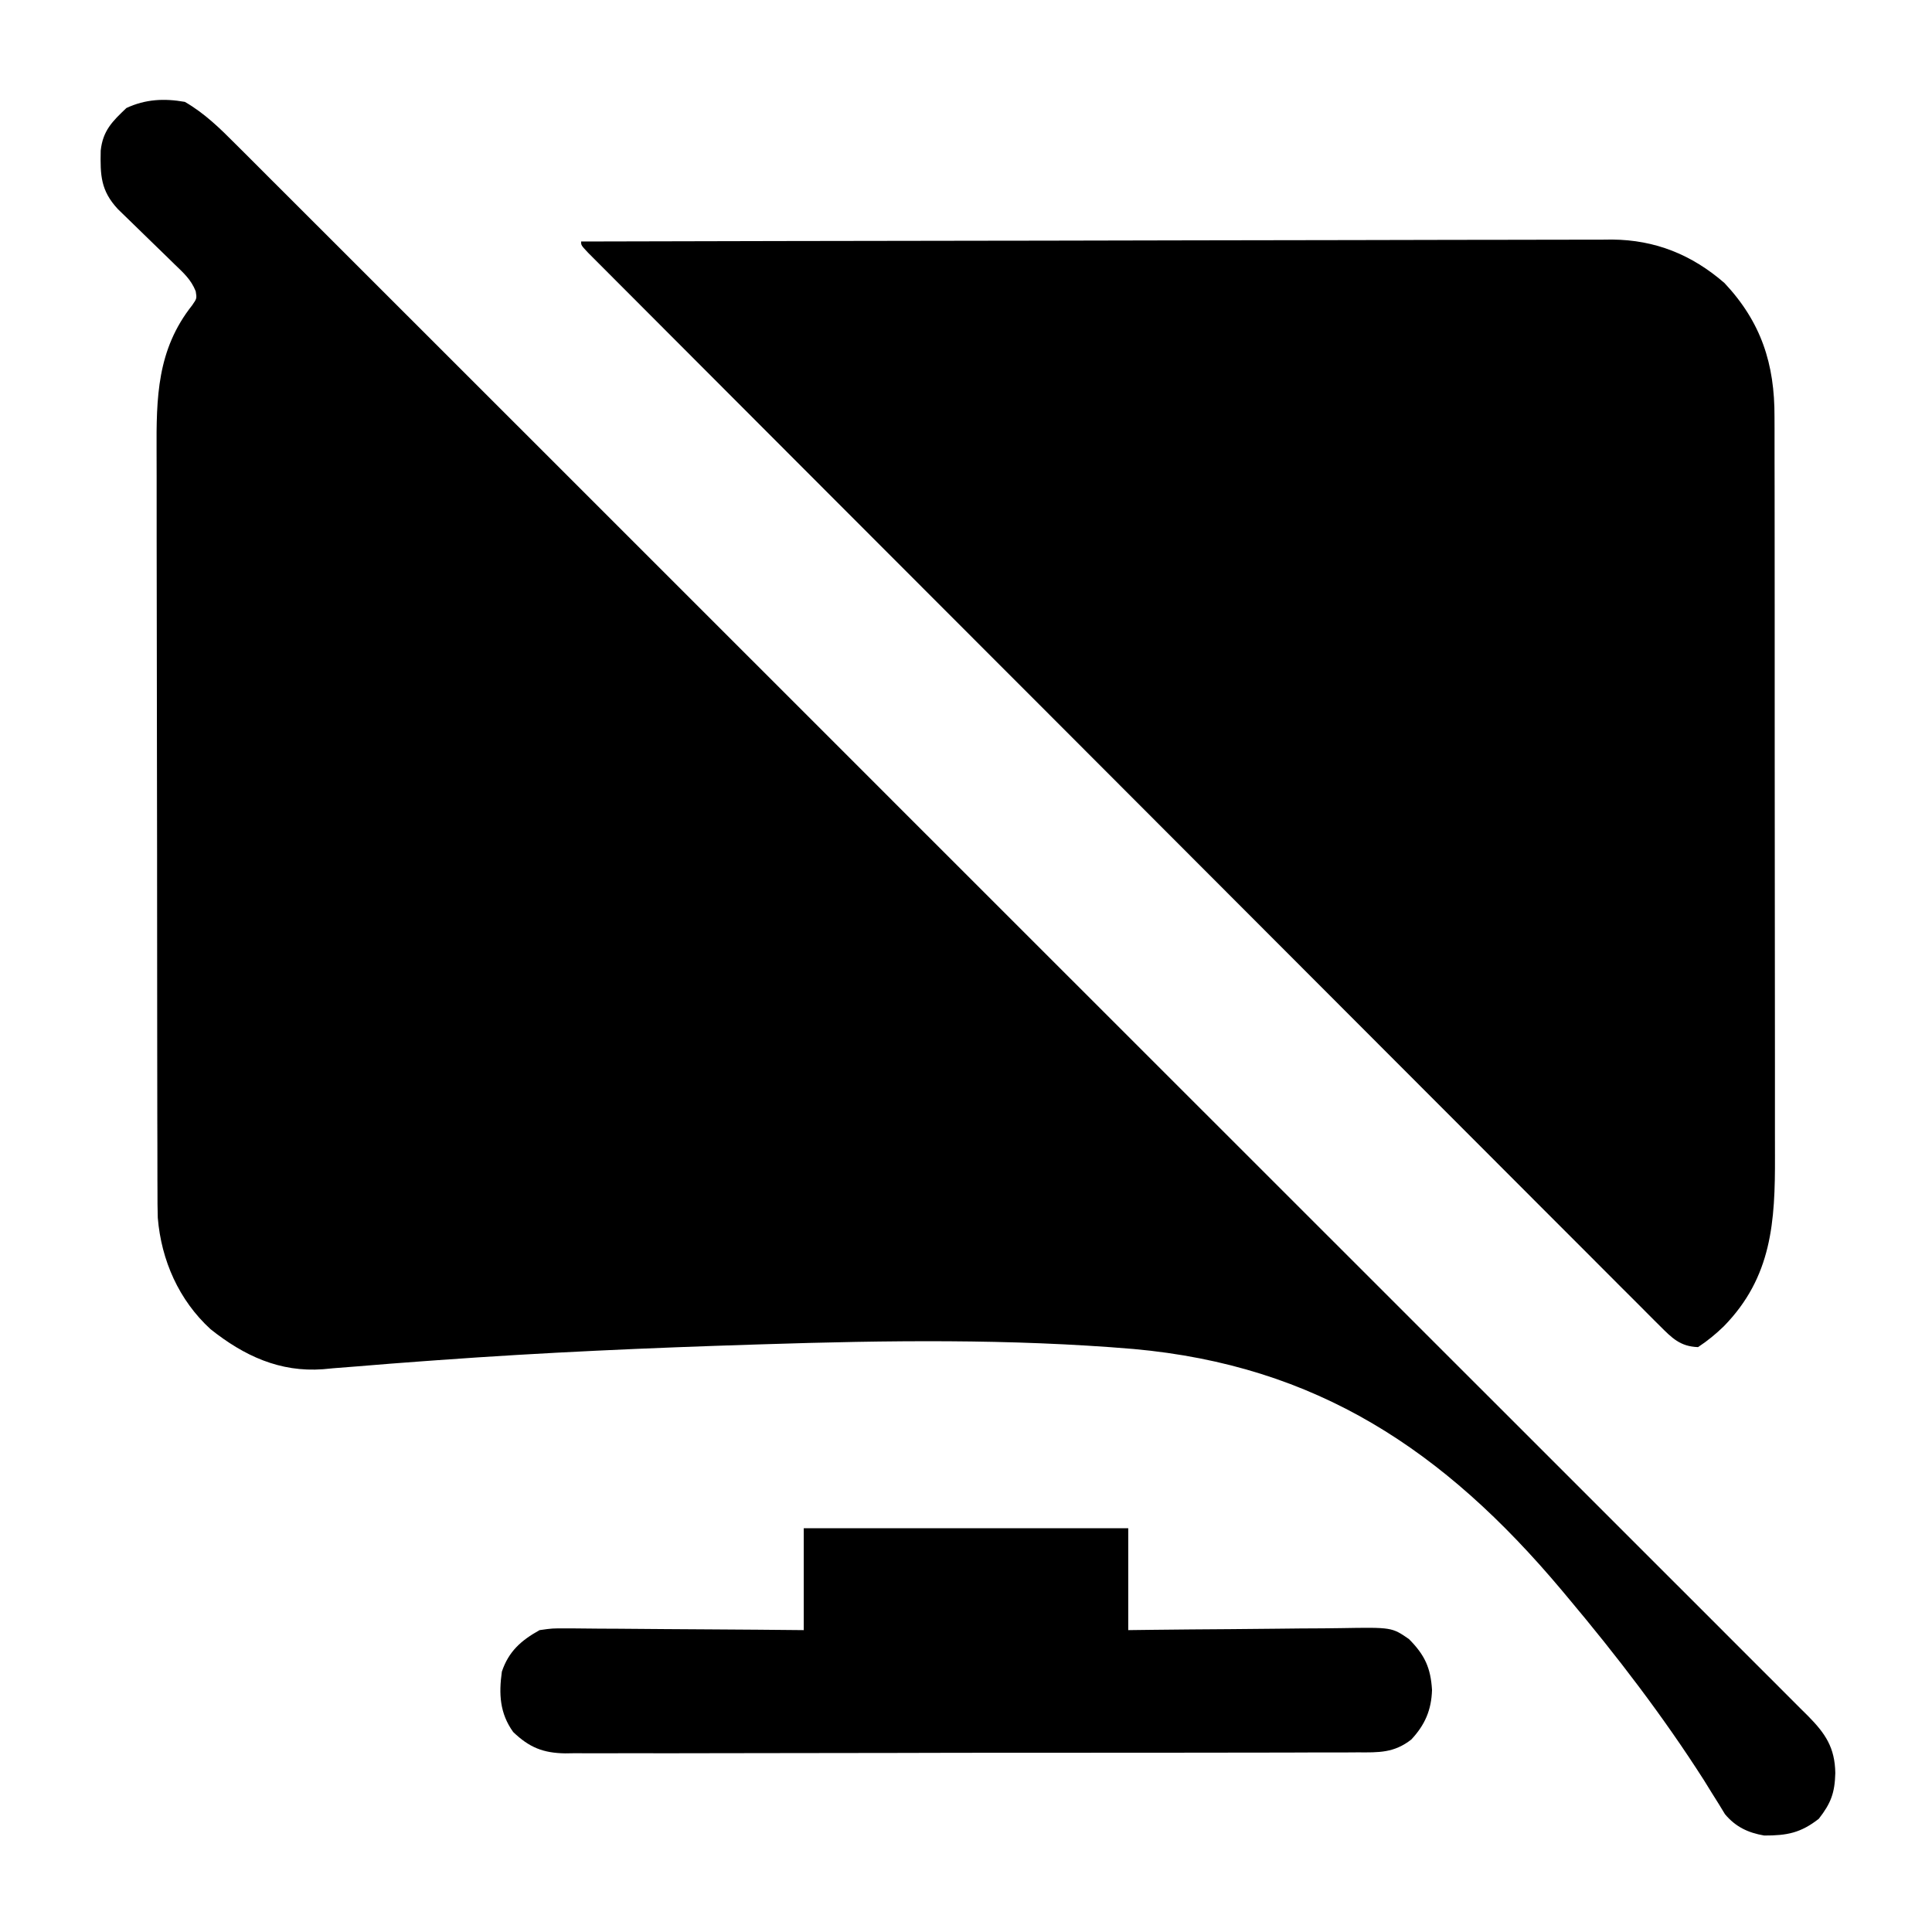
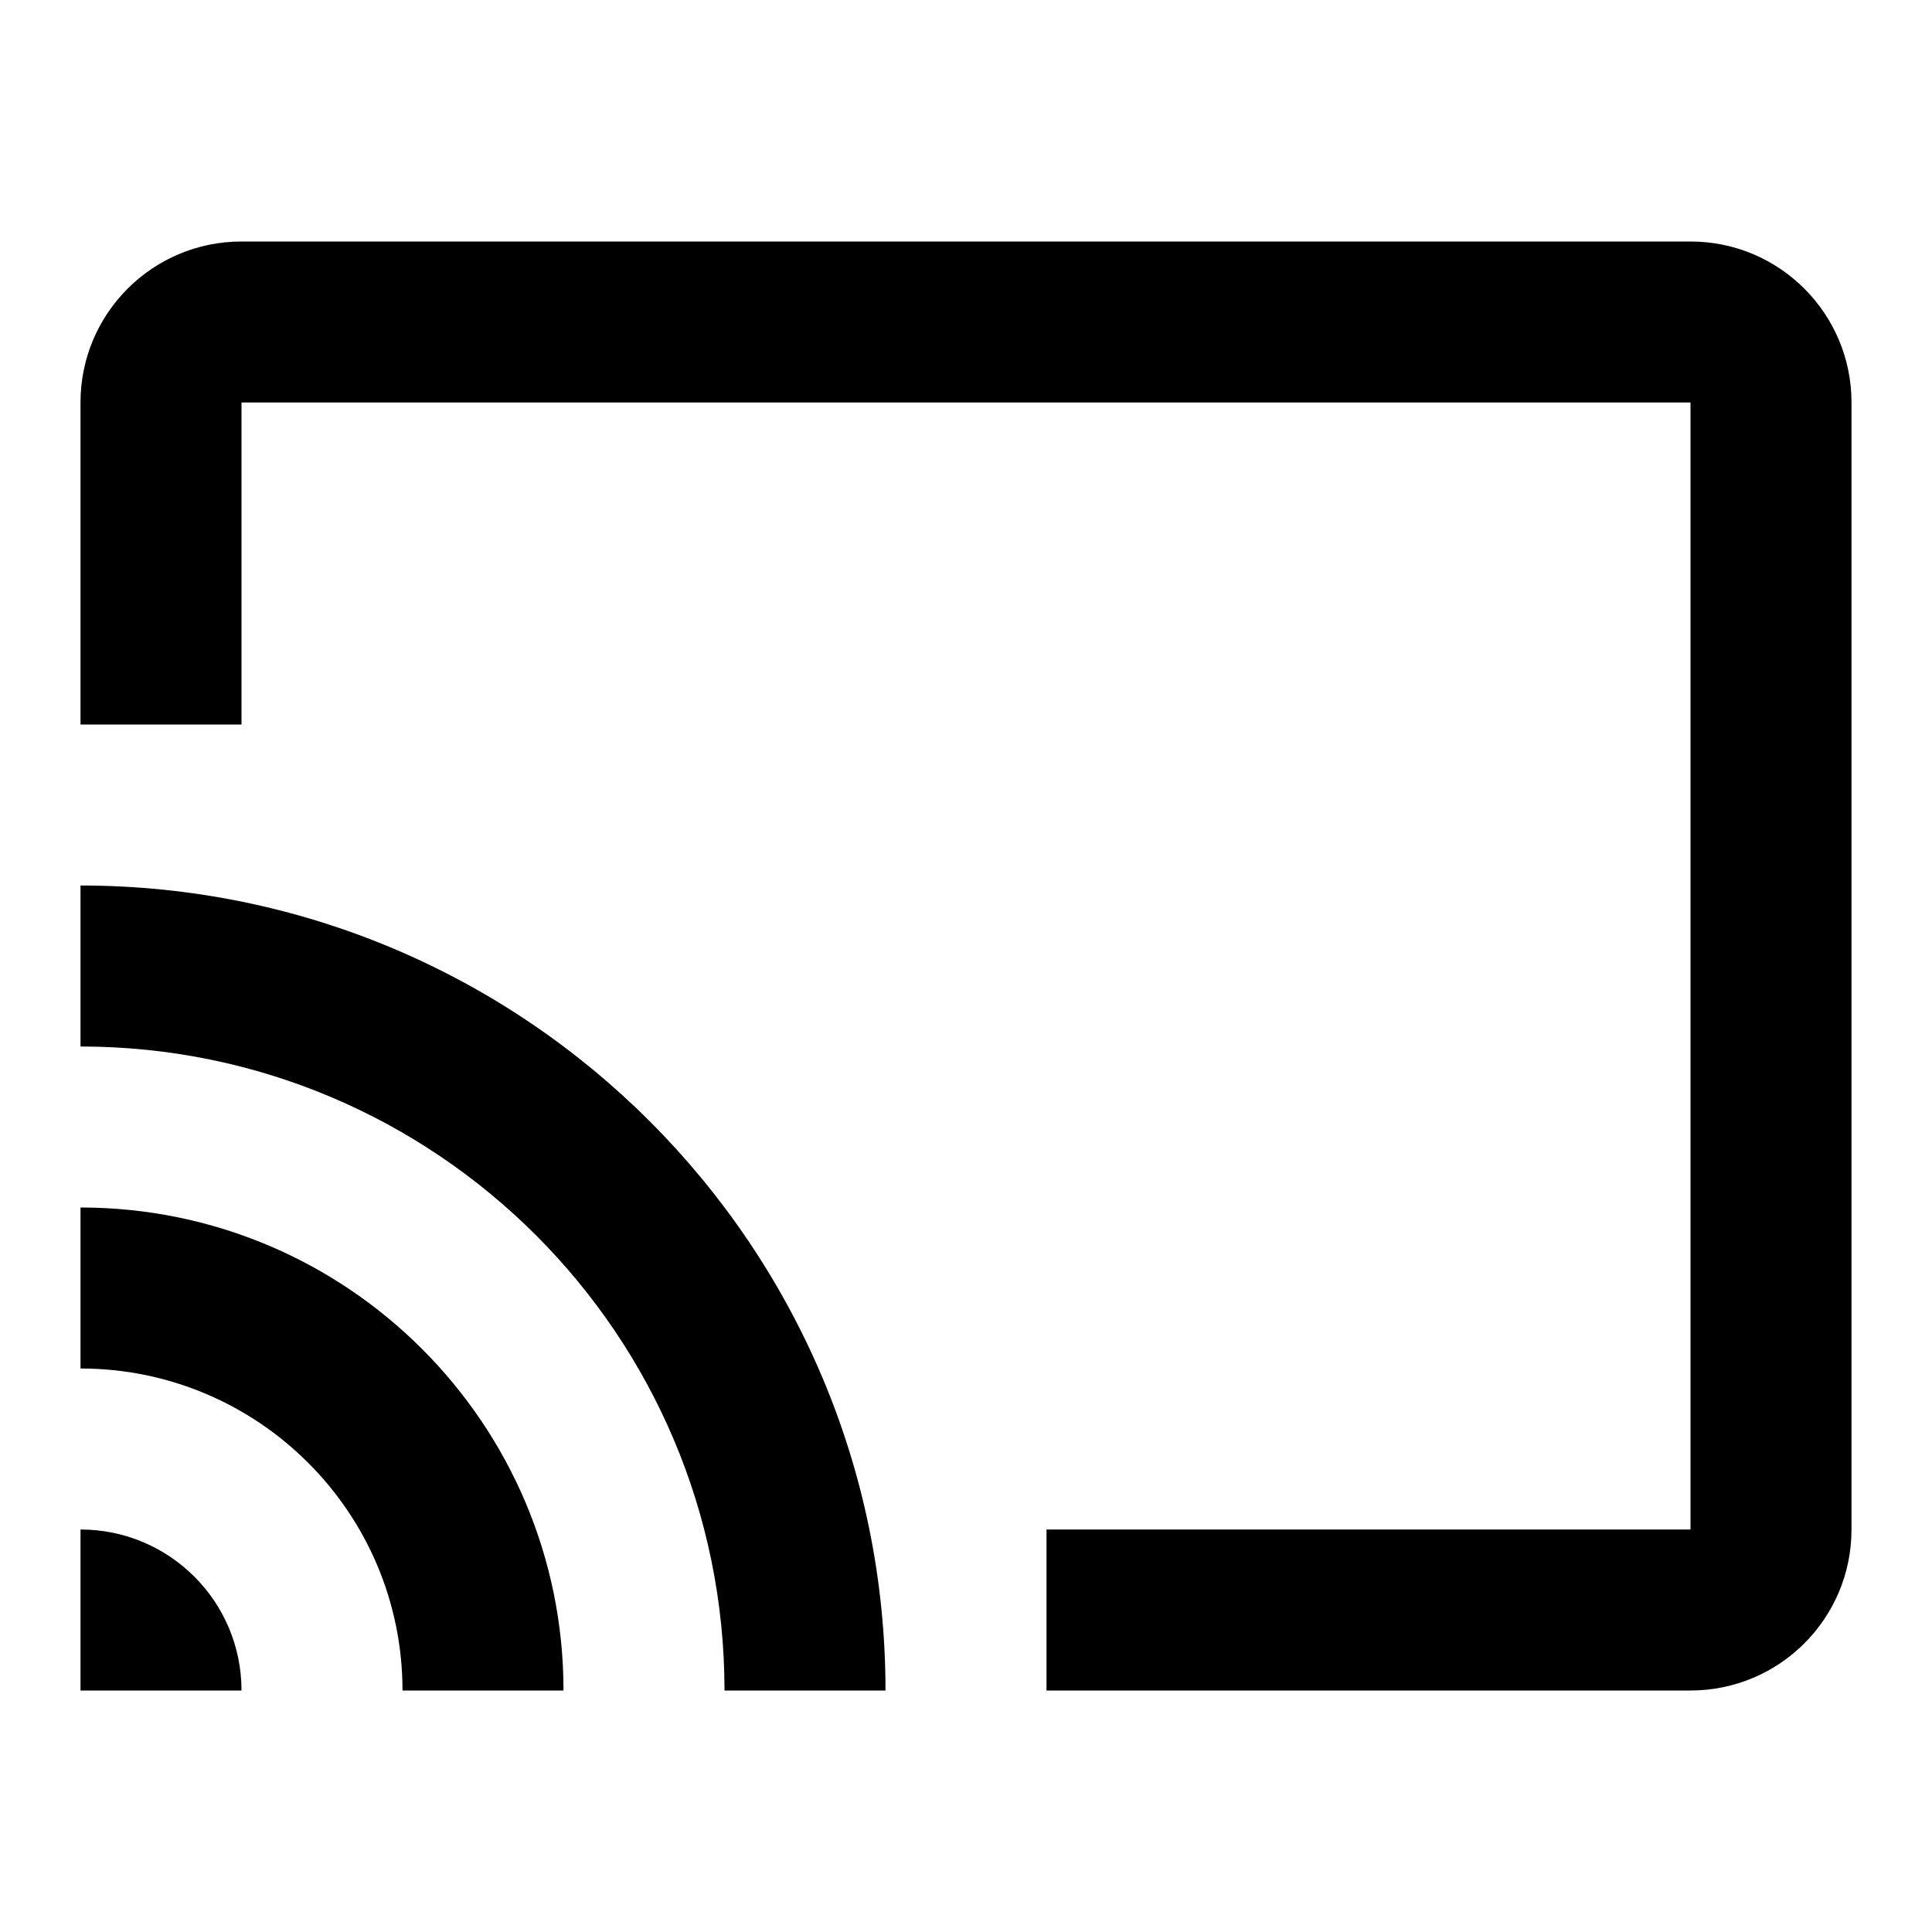
- <svg xmlns="http://www.w3.org/2000/svg" version="1.1" width="512" height="512">
-   <path d="M0 0 C5.203 3.028 9.207 6.925 13.433 11.178 C14.163 11.906 14.894 12.633 15.647 13.382 C18.101 15.828 20.548 18.281 22.995 20.734 C24.767 22.504 26.541 24.273 28.314 26.042 C32.173 29.893 36.029 33.747 39.882 37.604 C45.612 43.339 51.347 49.068 57.084 54.796 C67.924 65.621 78.757 76.452 89.588 87.285 C97.949 95.649 106.313 104.011 114.677 112.371 C115.879 113.572 117.08 114.772 118.281 115.973 C120.091 117.782 121.901 119.591 123.712 121.4 C140.542 138.222 157.369 155.046 174.193 171.873 C174.827 172.508 175.462 173.142 176.115 173.796 C179.33 177.012 182.545 180.228 185.76 183.443 C186.718 184.401 186.718 184.401 187.695 185.379 C188.986 186.67 190.277 187.962 191.569 189.254 C211.67 209.36 231.777 229.46 251.89 249.554 C274.479 272.123 297.064 294.696 319.641 317.277 C322.046 319.683 324.452 322.089 326.858 324.495 C327.45 325.088 328.043 325.68 328.653 326.291 C337.606 335.245 346.564 344.196 355.523 353.145 C365.707 363.316 375.885 373.493 386.057 383.677 C391.753 389.38 397.453 395.078 403.159 400.771 C407.412 405.015 411.658 409.267 415.9 413.522 C417.622 415.247 419.348 416.97 421.076 418.69 C423.414 421.018 425.744 423.356 428.071 425.696 C428.752 426.37 429.433 427.044 430.135 427.738 C434.749 432.406 437.267 436.124 437.375 442.875 C437.243 448.105 436.227 450.863 433 455 C428.179 458.76 424.575 459.443 418.527 459.434 C414.244 458.699 410.944 457.127 408.135 453.775 C407.603 452.902 407.072 452.028 406.524 451.128 C405.894 450.124 405.263 449.12 404.614 448.086 C403.594 446.435 403.594 446.435 402.553 444.751 C391.676 427.733 379.484 411.835 366.5 396.375 C365.91 395.67 365.32 394.964 364.711 394.237 C333.662 357.345 299.976 334.864 251.391 330.496 C218.736 327.747 185.906 328.204 153.188 329.25 C152.059 329.285 152.059 329.285 150.908 329.321 C122.926 330.202 94.96 331.416 67.037 333.455 C65.142 333.592 65.142 333.592 63.209 333.731 C57.319 334.161 51.433 334.614 45.549 335.114 C43.482 335.276 41.415 335.437 39.348 335.598 C38.439 335.684 37.53 335.77 36.593 335.859 C25.126 336.712 15.661 332.298 6.805 325.254 C-1.58 317.586 -6.265 306.987 -7.187 295.718 C-7.261 293.31 -7.276 290.91 -7.267 288.501 C-7.272 287.588 -7.276 286.675 -7.281 285.734 C-7.294 282.697 -7.292 279.659 -7.291 276.622 C-7.297 274.435 -7.303 272.248 -7.311 270.061 C-7.329 264.135 -7.333 258.209 -7.335 252.283 C-7.336 248.577 -7.34 244.87 -7.346 241.164 C-7.363 228.887 -7.372 216.61 -7.371 204.334 C-7.371 203.673 -7.371 203.013 -7.371 202.332 C-7.371 201.671 -7.37 201.009 -7.37 200.328 C-7.37 190.282 -7.385 180.236 -7.412 170.189 C-7.442 158.5 -7.459 146.81 -7.458 135.12 C-7.457 128.941 -7.463 122.762 -7.484 116.583 C-7.503 110.769 -7.504 104.954 -7.489 99.14 C-7.487 97.013 -7.492 94.887 -7.504 92.761 C-7.58 78.394 -7.412 65.681 1.926 53.902 C3.174 52.101 3.174 52.101 2.87 50.198 C1.621 47.041 -0.408 45.293 -2.84 42.938 C-3.322 42.464 -3.804 41.991 -4.301 41.504 C-5.839 39.995 -7.388 38.497 -8.938 37 C-10.483 35.502 -12.026 34.003 -13.563 32.496 C-14.96 31.129 -16.364 29.769 -17.769 28.41 C-22.328 23.484 -22.44 19.46 -22.312 12.914 C-21.744 7.613 -19.221 5.16 -15.5 1.625 C-10.442 -0.723 -5.483 -0.971 0 0 Z " fill="#000000" transform="translate(49,27)" />
-   <path d="M0 0 C35.738 -0.092 71.476 -0.162 107.214 -0.204 C111.436 -0.209 115.657 -0.214 119.879 -0.22 C121.14 -0.221 121.14 -0.221 122.426 -0.223 C136.024 -0.24 149.622 -0.272 163.22 -0.309 C177.18 -0.346 191.139 -0.368 205.098 -0.376 C213.707 -0.382 222.316 -0.399 230.926 -0.432 C236.834 -0.453 242.743 -0.459 248.651 -0.454 C252.057 -0.451 255.463 -0.455 258.869 -0.477 C262.57 -0.497 266.27 -0.492 269.971 -0.481 C271.569 -0.498 271.569 -0.498 273.199 -0.516 C284.671 -0.425 294.339 3.492 303 11 C312.742 21.376 316.324 32.479 316.261 46.505 C316.265 47.419 316.268 48.333 316.272 49.275 C316.283 52.315 316.279 55.354 316.275 58.394 C316.279 60.583 316.284 62.771 316.29 64.96 C316.304 70.89 316.304 76.82 316.302 82.749 C316.301 87.707 316.305 92.665 316.31 97.622 C316.322 109.991 316.321 122.359 316.315 134.728 C316.31 144.781 316.318 154.833 316.336 164.886 C316.357 176.582 316.367 188.278 316.364 199.974 C316.362 206.157 316.364 212.339 316.378 218.522 C316.391 224.339 316.389 230.156 316.376 235.973 C316.374 238.102 316.376 240.23 316.385 242.359 C316.447 259.728 315.598 274.433 302.812 287.5 C300.597 289.633 298.574 291.284 296 293 C291.255 292.833 289.099 290.598 285.84 287.335 C285.094 286.597 285.094 286.597 284.334 285.844 C282.663 284.185 281.008 282.512 279.351 280.839 C278.147 279.638 276.943 278.437 275.737 277.238 C272.422 273.933 269.119 270.616 265.818 267.297 C262.258 263.722 258.686 260.158 255.116 256.593 C248.123 249.606 241.14 242.608 234.161 235.607 C226.041 227.462 217.91 219.328 209.778 211.194 C195.275 196.688 180.782 182.172 166.294 167.651 C152.22 153.544 138.14 139.443 124.054 125.349 C123.186 124.481 122.318 123.612 121.424 122.718 C117.936 119.228 114.448 115.738 110.96 112.248 C97.556 98.836 84.156 85.421 70.757 72.005 C66.704 67.946 62.651 63.888 58.597 59.83 C50.071 51.295 41.547 42.759 33.027 34.219 C29.502 30.685 25.977 27.153 22.449 23.622 C19.225 20.396 16.004 17.167 12.785 13.937 C11.614 12.763 10.443 11.59 9.27 10.418 C7.688 8.836 6.109 7.251 4.531 5.665 C3.649 4.782 2.768 3.899 1.86 2.989 C0 1 0 1 0 0 Z " fill="#000000" transform="translate(154,64)" />
-   <path d="M0 0 C28.38 0 56.76 0 86 0 C86 8.91 86 17.82 86 27 C89.126 26.961 89.126 26.961 92.315 26.921 C99.216 26.838 106.117 26.783 113.018 26.741 C117.2 26.715 121.382 26.68 125.565 26.623 C129.604 26.568 133.643 26.539 137.683 26.526 C139.221 26.516 140.759 26.498 142.296 26.471 C155.851 26.242 155.851 26.242 160.379 29.363 C164.573 33.583 166.148 36.978 166.5 42.875 C166.332 48.181 164.628 52.121 161 56 C156.43 59.563 152.412 59.429 146.866 59.394 C145.944 59.401 145.022 59.407 144.071 59.413 C140.98 59.43 137.889 59.425 134.797 59.42 C132.581 59.427 130.365 59.436 128.15 59.446 C122.129 59.468 116.108 59.471 110.088 59.469 C105.063 59.469 100.038 59.477 95.013 59.486 C82.48 59.506 69.948 59.507 57.416 59.5 C46.538 59.494 35.66 59.515 24.781 59.548 C13.606 59.582 2.432 59.597 -8.743 59.592 C-15.015 59.59 -21.287 59.596 -27.558 59.62 C-33.457 59.643 -39.355 59.641 -45.253 59.62 C-47.417 59.617 -49.582 59.622 -51.746 59.636 C-54.702 59.655 -57.656 59.642 -60.612 59.621 C-61.468 59.634 -62.323 59.646 -63.205 59.659 C-69.075 59.573 -72.739 58.089 -77 54 C-80.568 49.051 -80.832 43.9 -80 38 C-78.195 32.627 -74.879 29.713 -70 27 C-66.621 26.519 -66.621 26.519 -62.893 26.546 C-62.209 26.545 -61.526 26.545 -60.821 26.544 C-58.581 26.547 -56.342 26.578 -54.102 26.609 C-52.541 26.617 -50.98 26.623 -49.419 26.627 C-45.325 26.642 -41.232 26.681 -37.139 26.725 C-32.956 26.766 -28.773 26.785 -24.59 26.805 C-16.393 26.847 -8.197 26.918 0 27 C0 18.09 0 9.18 0 0 Z " fill="#000000" transform="translate(213,405)" />
+ <svg xmlns="http://www.w3.org/2000/svg" fill="#000000" width="800px" height="800px" viewBox="0 0 24 24">
+   <path fill-rule="evenodd" d="M1,21 L1,19 C2.105,19 3,19.895 3,21 L1,21 Z M7,21 L5,21 C5,18.791 3.209,17 1,17 L1,15 C4.314,15 7,17.686 7,21 Z M11,21 L9,21 C9,16.582 5.418,13 1,13 L1,11 C6.523,11 11,15.477 11,21 Z M3,9 L1,9 L1,5 C1,3.895 1.895,3 3,3 L21,3 C22.105,3 23,3.895 23,5 L23,19 C23,20.105 22.105,21 21,21 L13,21 L13,19 L21,19 L21,5 L3,5 L3,9 Z" />
</svg>
